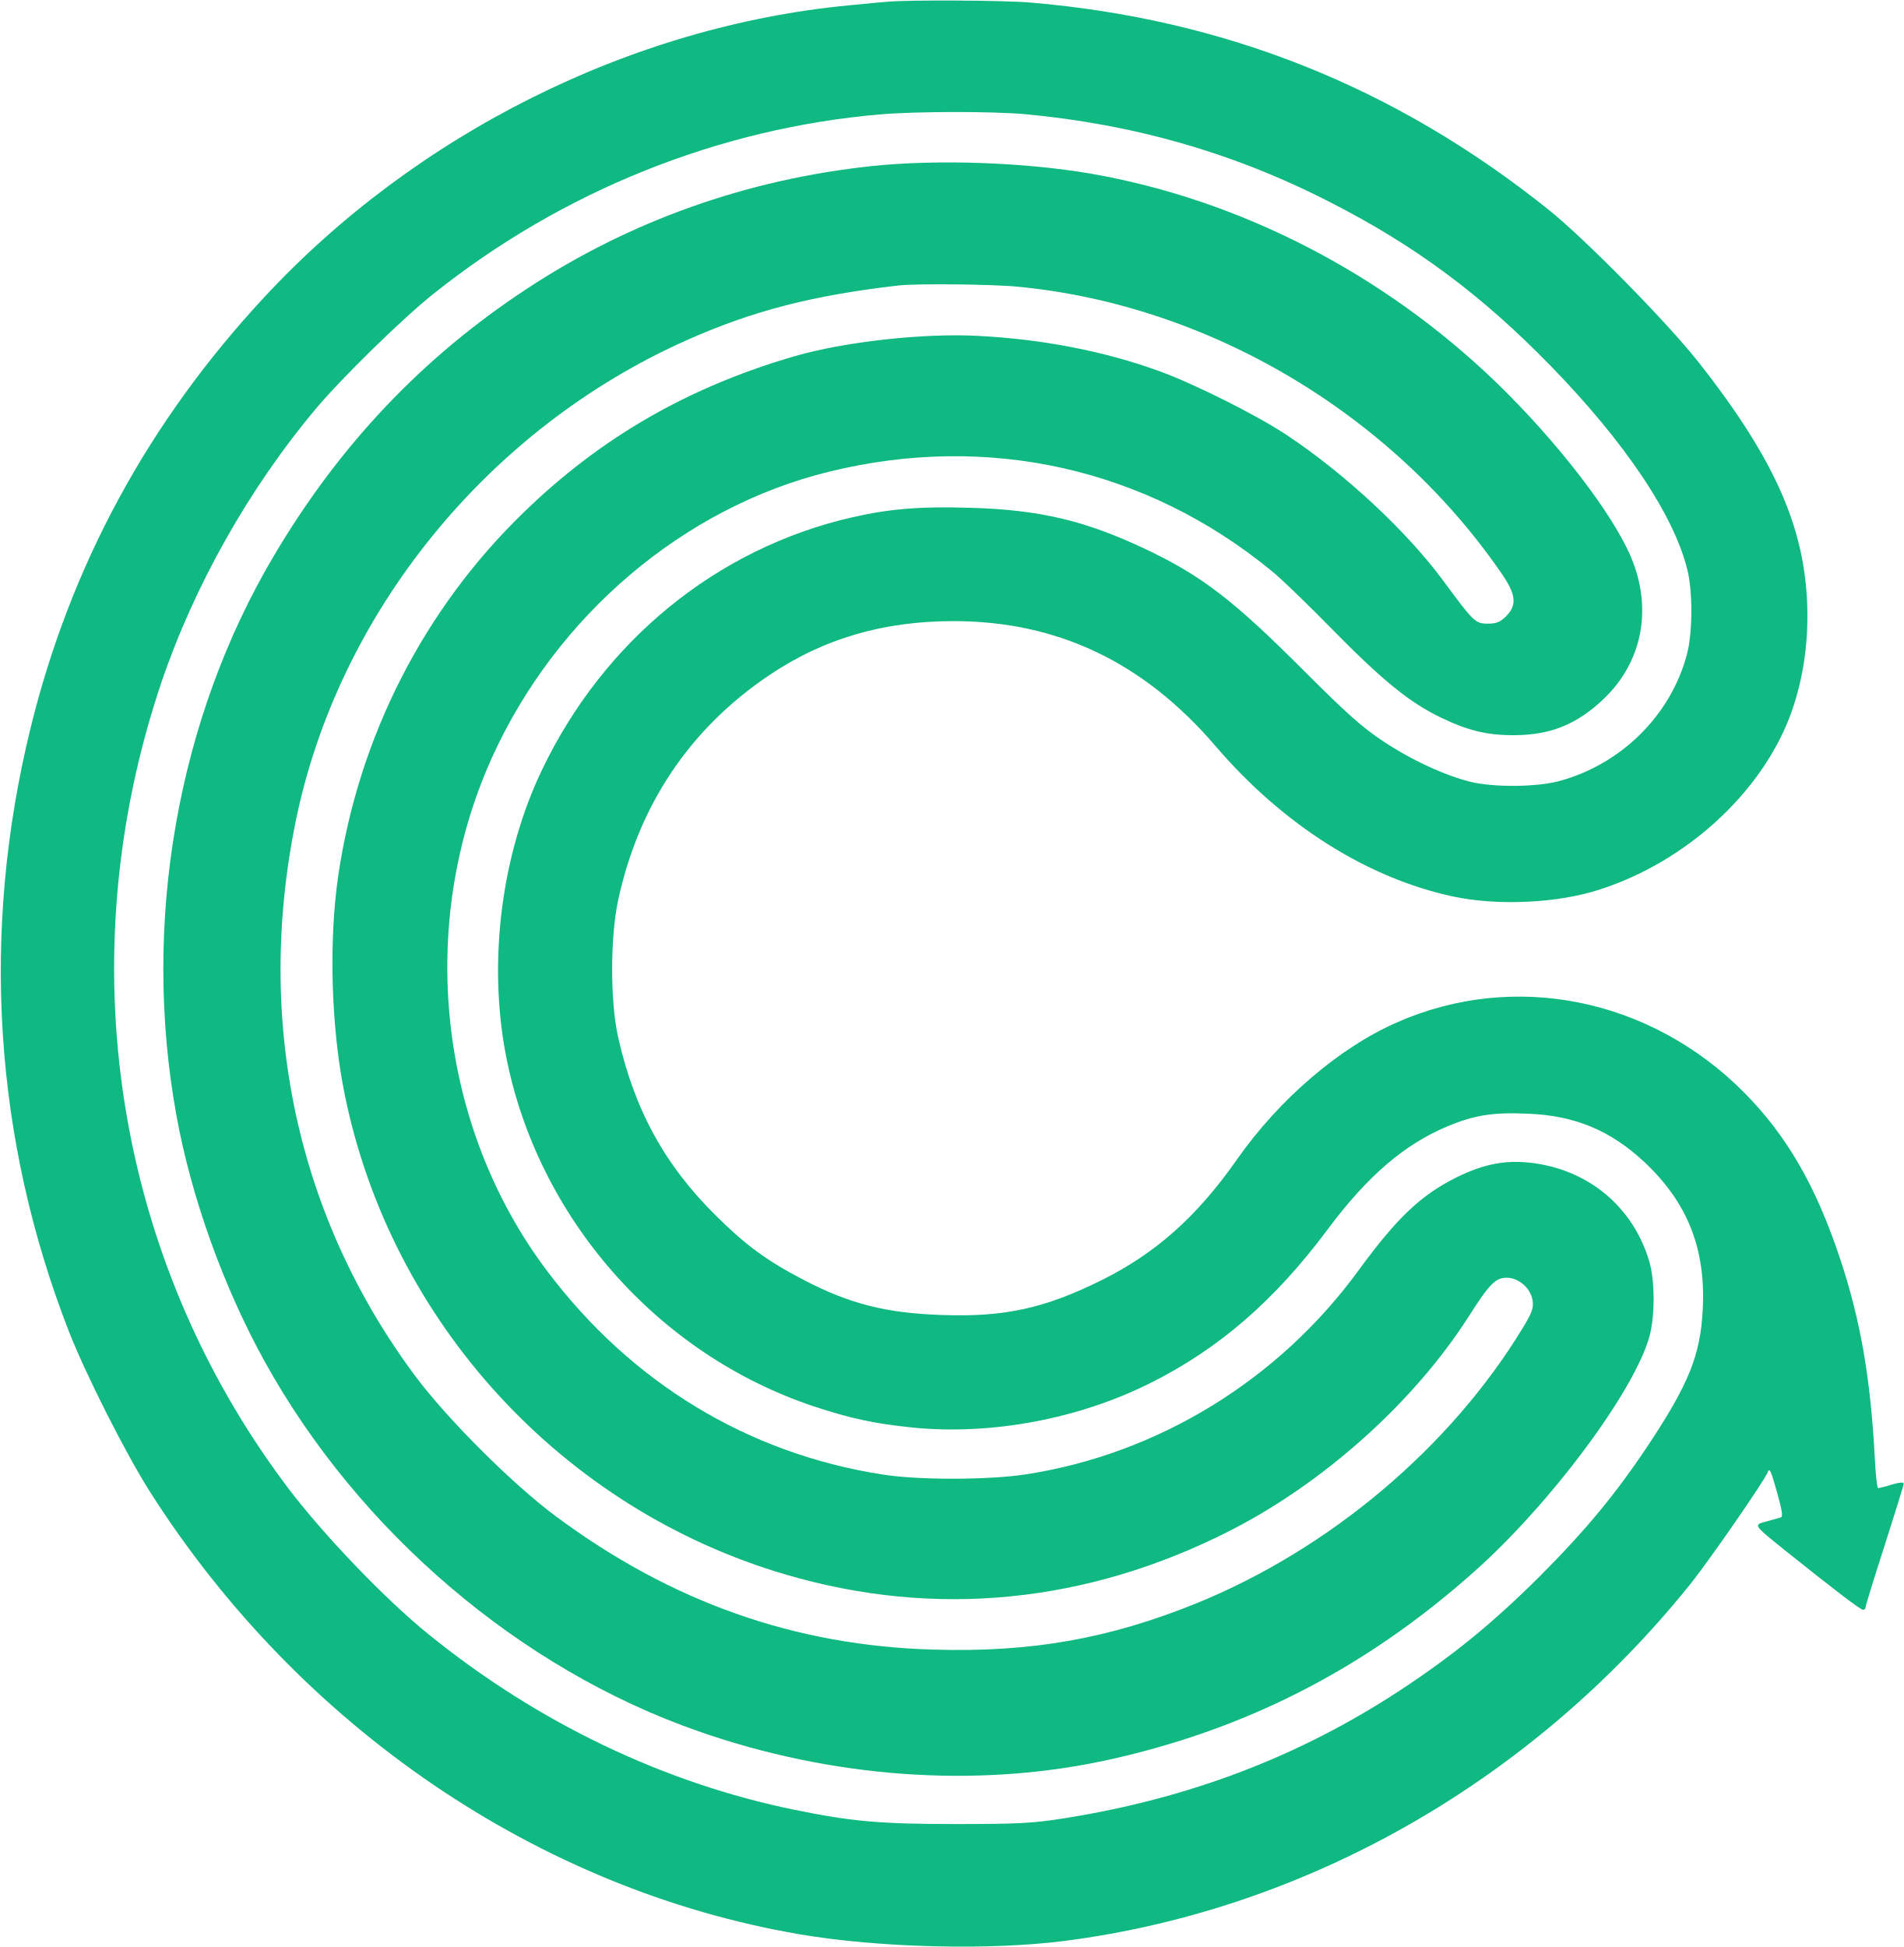
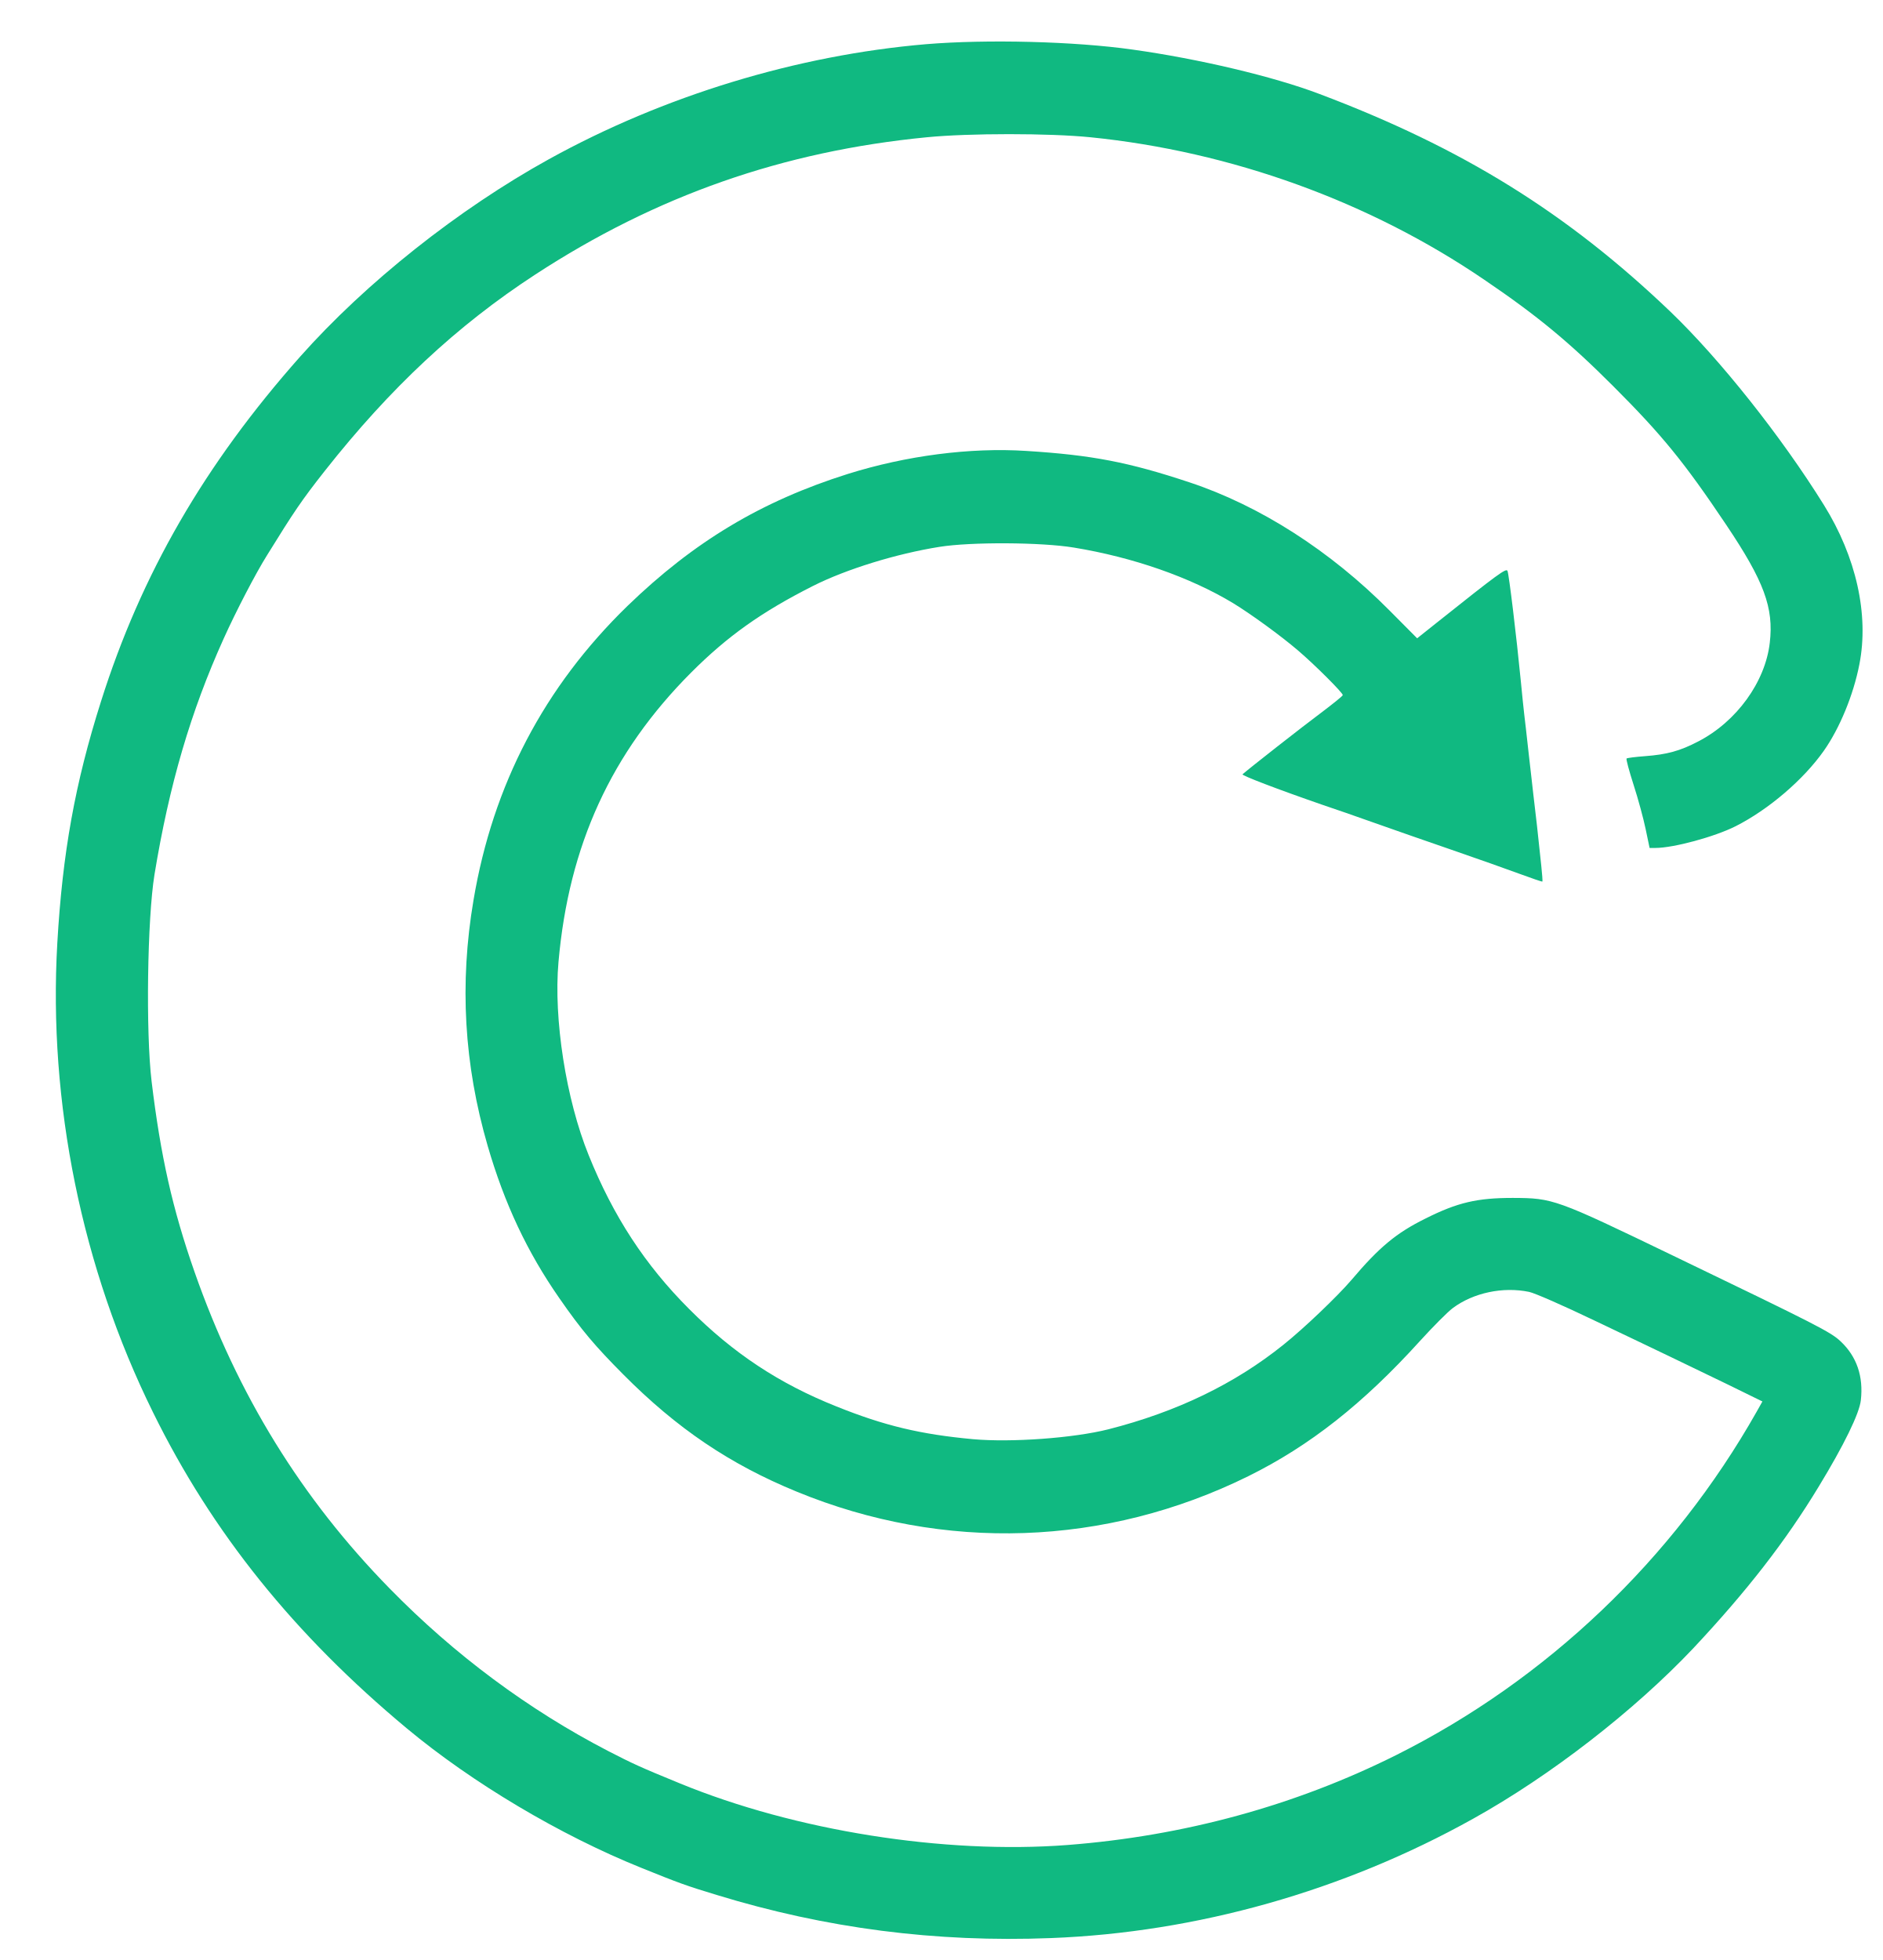
- <svg xmlns="http://www.w3.org/2000/svg" version="1.0" width="751pt" height="768pt" viewBox="0 0 751 768" preserveAspectRatio="xMidYMid meet">
-   <g transform="translate(0,768) scale(0.1,-0.1)" fill="#10b981" stroke="none">
-     <path d="M3500 7673 c-19 -1 -87 -8 -150 -14 -858 -81 -1711 -507 -2310 -1154 -455 -490 -762 -1056 -919 -1695 -198 -805 -146 -1622 152 -2385 67 -170 223 -479 319 -630 590 -927 1533 -1569 2563 -1745 313 -53 747 -64 1045 -26 954 123 1842 629 2467 1406 77 96 294 410 306 442 7 21 13 9 39 -85 17 -60 22 -90 14 -92 -6 -2 -33 -10 -60 -17 -49 -13 -49 -13 70 -109 204 -163 303 -239 314 -239 5 0 10 5 10 12 0 6 34 116 75 243 41 128 75 237 75 243 0 6 -17 5 -47 -4 -25 -8 -50 -14 -54 -14 -4 0 -10 53 -13 117 -17 320 -57 547 -137 788 -96 288 -210 485 -379 656 -369 371 -905 480 -1367 277 -228 -99 -466 -303 -633 -541 -158 -226 -320 -370 -535 -477 -224 -111 -383 -146 -629 -137 -220 7 -364 44 -543 137 -147 76 -231 138 -349 255 -201 199 -320 415 -385 701 -32 140 -32 393 -1 541 81 377 283 679 597 890 214 144 450 213 726 213 411 0 751 -162 1035 -494 265 -309 596 -519 935 -592 177 -38 416 -27 582 28 337 109 631 377 747 680 46 121 70 257 70 396 0 331 -119 609 -430 1004 -123 156 -450 489 -595 604 -602 481 -1274 749 -2040 814 -110 9 -482 11 -565 3z m540 -443 c432 -40 825 -152 1204 -346 336 -171 598 -365 872 -646 296 -304 489 -592 541 -808 21 -87 20 -247 -2 -330 -63 -241 -261 -437 -508 -502 -91 -23 -255 -24 -346 -2 -103 26 -231 85 -343 159 -82 54 -145 110 -311 276 -280 281 -406 378 -630 484 -238 112 -415 154 -689 162 -200 6 -320 -4 -468 -38 -531 -122 -977 -485 -1221 -994 -161 -335 -214 -754 -144 -1124 123 -643 599 -1185 1220 -1390 144 -47 231 -66 385 -82 311 -31 657 34 941 177 269 135 488 325 696 604 157 211 304 337 475 408 106 44 179 55 315 49 185 -7 326 -66 459 -190 171 -160 244 -343 231 -584 -9 -178 -55 -293 -218 -538 -127 -190 -242 -329 -423 -511 -187 -186 -341 -312 -552 -451 -399 -262 -833 -427 -1324 -505 -126 -20 -182 -23 -430 -23 -298 0 -409 10 -635 56 -515 105 -1015 344 -1445 693 -171 138 -417 395 -557 581 -681 905 -865 2081 -496 3174 129 380 346 766 611 1081 102 121 339 353 462 451 510 407 1128 654 1765 708 146 12 433 12 565 1z" />
-     <path d="M3440 7025 c-492 -52 -955 -216 -1363 -485 -409 -269 -736 -613 -994 -1048 -384 -645 -525 -1454 -387 -2212 58 -322 187 -680 349 -972 371 -670 1007 -1212 1710 -1457 525 -184 1093 -225 1602 -116 552 119 1027 361 1459 746 298 265 627 705 690 924 23 81 23 222 0 300 -62 209 -231 354 -449 386 -110 16 -200 0 -313 -56 -140 -70 -234 -160 -384 -365 -316 -434 -793 -726 -1315 -806 -147 -22 -423 -23 -565 0 -531 83 -990 362 -1322 803 -430 571 -515 1364 -218 2023 254 562 758 990 1333 1130 625 153 1249 13 1742 -391 39 -31 149 -138 245 -236 193 -196 299 -283 423 -343 108 -52 183 -70 287 -70 144 0 248 41 353 140 156 146 198 359 110 565 -74 173 -291 454 -527 683 -446 432 -1015 725 -1603 827 -262 45 -605 57 -863 30z m576 -476 c750 -72 1469 -497 1904 -1126 61 -87 66 -129 21 -174 -23 -23 -38 -29 -72 -29 -49 0 -56 7 -176 170 -145 196 -388 422 -617 574 -119 79 -363 201 -500 251 -216 79 -462 127 -716 140 -213 12 -529 -23 -725 -80 -420 -122 -766 -321 -1071 -618 -392 -380 -648 -882 -729 -1427 -39 -261 -29 -605 25 -868 183 -899 859 -1635 1740 -1893 589 -173 1187 -114 1750 172 372 189 729 509 945 848 81 127 105 151 149 151 47 0 95 -42 102 -90 4 -29 -2 -47 -37 -105 -287 -474 -764 -876 -1291 -1090 -344 -139 -649 -193 -1033 -182 -548 15 -1037 187 -1495 528 -167 124 -425 381 -551 550 -467 627 -633 1397 -473 2187 168 825 759 1552 1545 1901 261 116 496 176 834 215 72 8 371 5 471 -5z" />
+ <svg xmlns="http://www.w3.org/2000/svg" version="1.0" width="1048pt" height="1091pt" viewBox="0 0 1048 1091" preserveAspectRatio="xMidYMid meet">
+   <g transform="translate(0,1091) scale(0.1,-0.1)" fill="#10b981" stroke="none">
+     <path d="M5155 10664 c-718 -61 -1460 -287 -2099 -640 -505 -279 -1020 -688 -1385 -1099 -533 -601 -885 -1211 -1109 -1920 -144 -454 -214 -841 -243 -1345 -51 -887 136 -1808 533 -2612 329 -669 786 -1237 1413 -1759 364 -303 853 -594 1305 -776 208 -84 248 -99 420 -151 607 -186 1218 -265 1860 -240 811 31 1629 262 2350 664 432 240 898 602 1227 950 298 318 514 596 698 900 140 230 226 406 234 480 15 133 -23 243 -112 327 -56 53 -129 90 -932 477 -657 317 -669 321 -894 322 -197 0 -307 -25 -486 -115 -162 -80 -257 -159 -412 -342 -77 -90 -263 -268 -378 -360 -271 -218 -594 -374 -975 -471 -194 -49 -540 -74 -753 -55 -293 27 -494 75 -760 182 -319 127 -575 296 -821 543 -245 245 -422 516 -559 856 -126 311 -196 758 -168 1075 57 649 293 1165 739 1612 202 202 392 337 677 481 186 94 466 180 705 218 175 28 567 26 748 -4 330 -54 647 -165 886 -309 100 -61 265 -181 361 -263 94 -80 250 -236 250 -249 0 -5 -54 -48 -120 -98 -97 -72 -406 -314 -438 -343 -7 -6 191 -82 448 -171 61 -20 189 -65 285 -99 96 -34 290 -102 430 -150 140 -48 311 -109 379 -134 68 -25 126 -45 127 -43 2 2 -1 41 -6 88 -5 46 -16 147 -24 224 -9 77 -18 158 -21 180 -2 22 -14 121 -25 220 -11 99 -22 198 -25 220 -3 22 -11 105 -19 185 -24 246 -66 594 -74 612 -7 17 -51 -15 -395 -289 l-108 -86 -153 154 c-330 333 -722 584 -1114 714 -340 113 -544 152 -909 175 -312 20 -667 -26 -993 -128 -482 -152 -857 -377 -1227 -735 -463 -450 -749 -995 -857 -1637 -79 -465 -53 -915 79 -1369 94 -323 220 -590 398 -846 124 -179 199 -267 357 -426 298 -300 592 -499 965 -652 819 -337 1720 -306 2514 86 342 169 640 404 956 753 72 79 154 162 184 184 114 84 277 119 423 89 30 -6 188 -75 363 -159 171 -81 362 -173 425 -203 63 -30 204 -98 313 -151 l198 -97 -32 -57 c-465 -822 -1169 -1492 -2006 -1911 -564 -282 -1183 -451 -1832 -501 -685 -52 -1513 79 -2156 343 -220 90 -261 109 -399 180 -444 230 -856 536 -1216 904 -491 501 -847 1078 -1087 1763 -123 351 -189 646 -239 1060 -33 275 -24 906 16 1152 82 500 202 908 385 1313 69 153 178 363 242 465 151 244 192 305 322 470 362 459 735 808 1171 1092 673 439 1378 686 2180 764 234 23 682 23 910 0 784 -79 1555 -358 2194 -794 295 -200 472 -347 716 -591 273 -273 396 -424 630 -773 210 -313 265 -461 242 -656 -25 -218 -185 -439 -398 -549 -101 -53 -175 -73 -296 -82 -54 -4 -100 -10 -103 -13 -4 -3 14 -69 39 -147 25 -77 55 -188 67 -246 l22 -105 32 0 c101 0 330 62 447 121 182 92 377 258 491 420 88 125 165 311 198 482 54 276 -18 597 -197 885 -238 383 -580 813 -855 1077 -574 549 -1156 911 -1954 1212 -255 97 -674 196 -1040 247 -324 46 -813 58 -1150 30z" />
  </g>
</svg>
